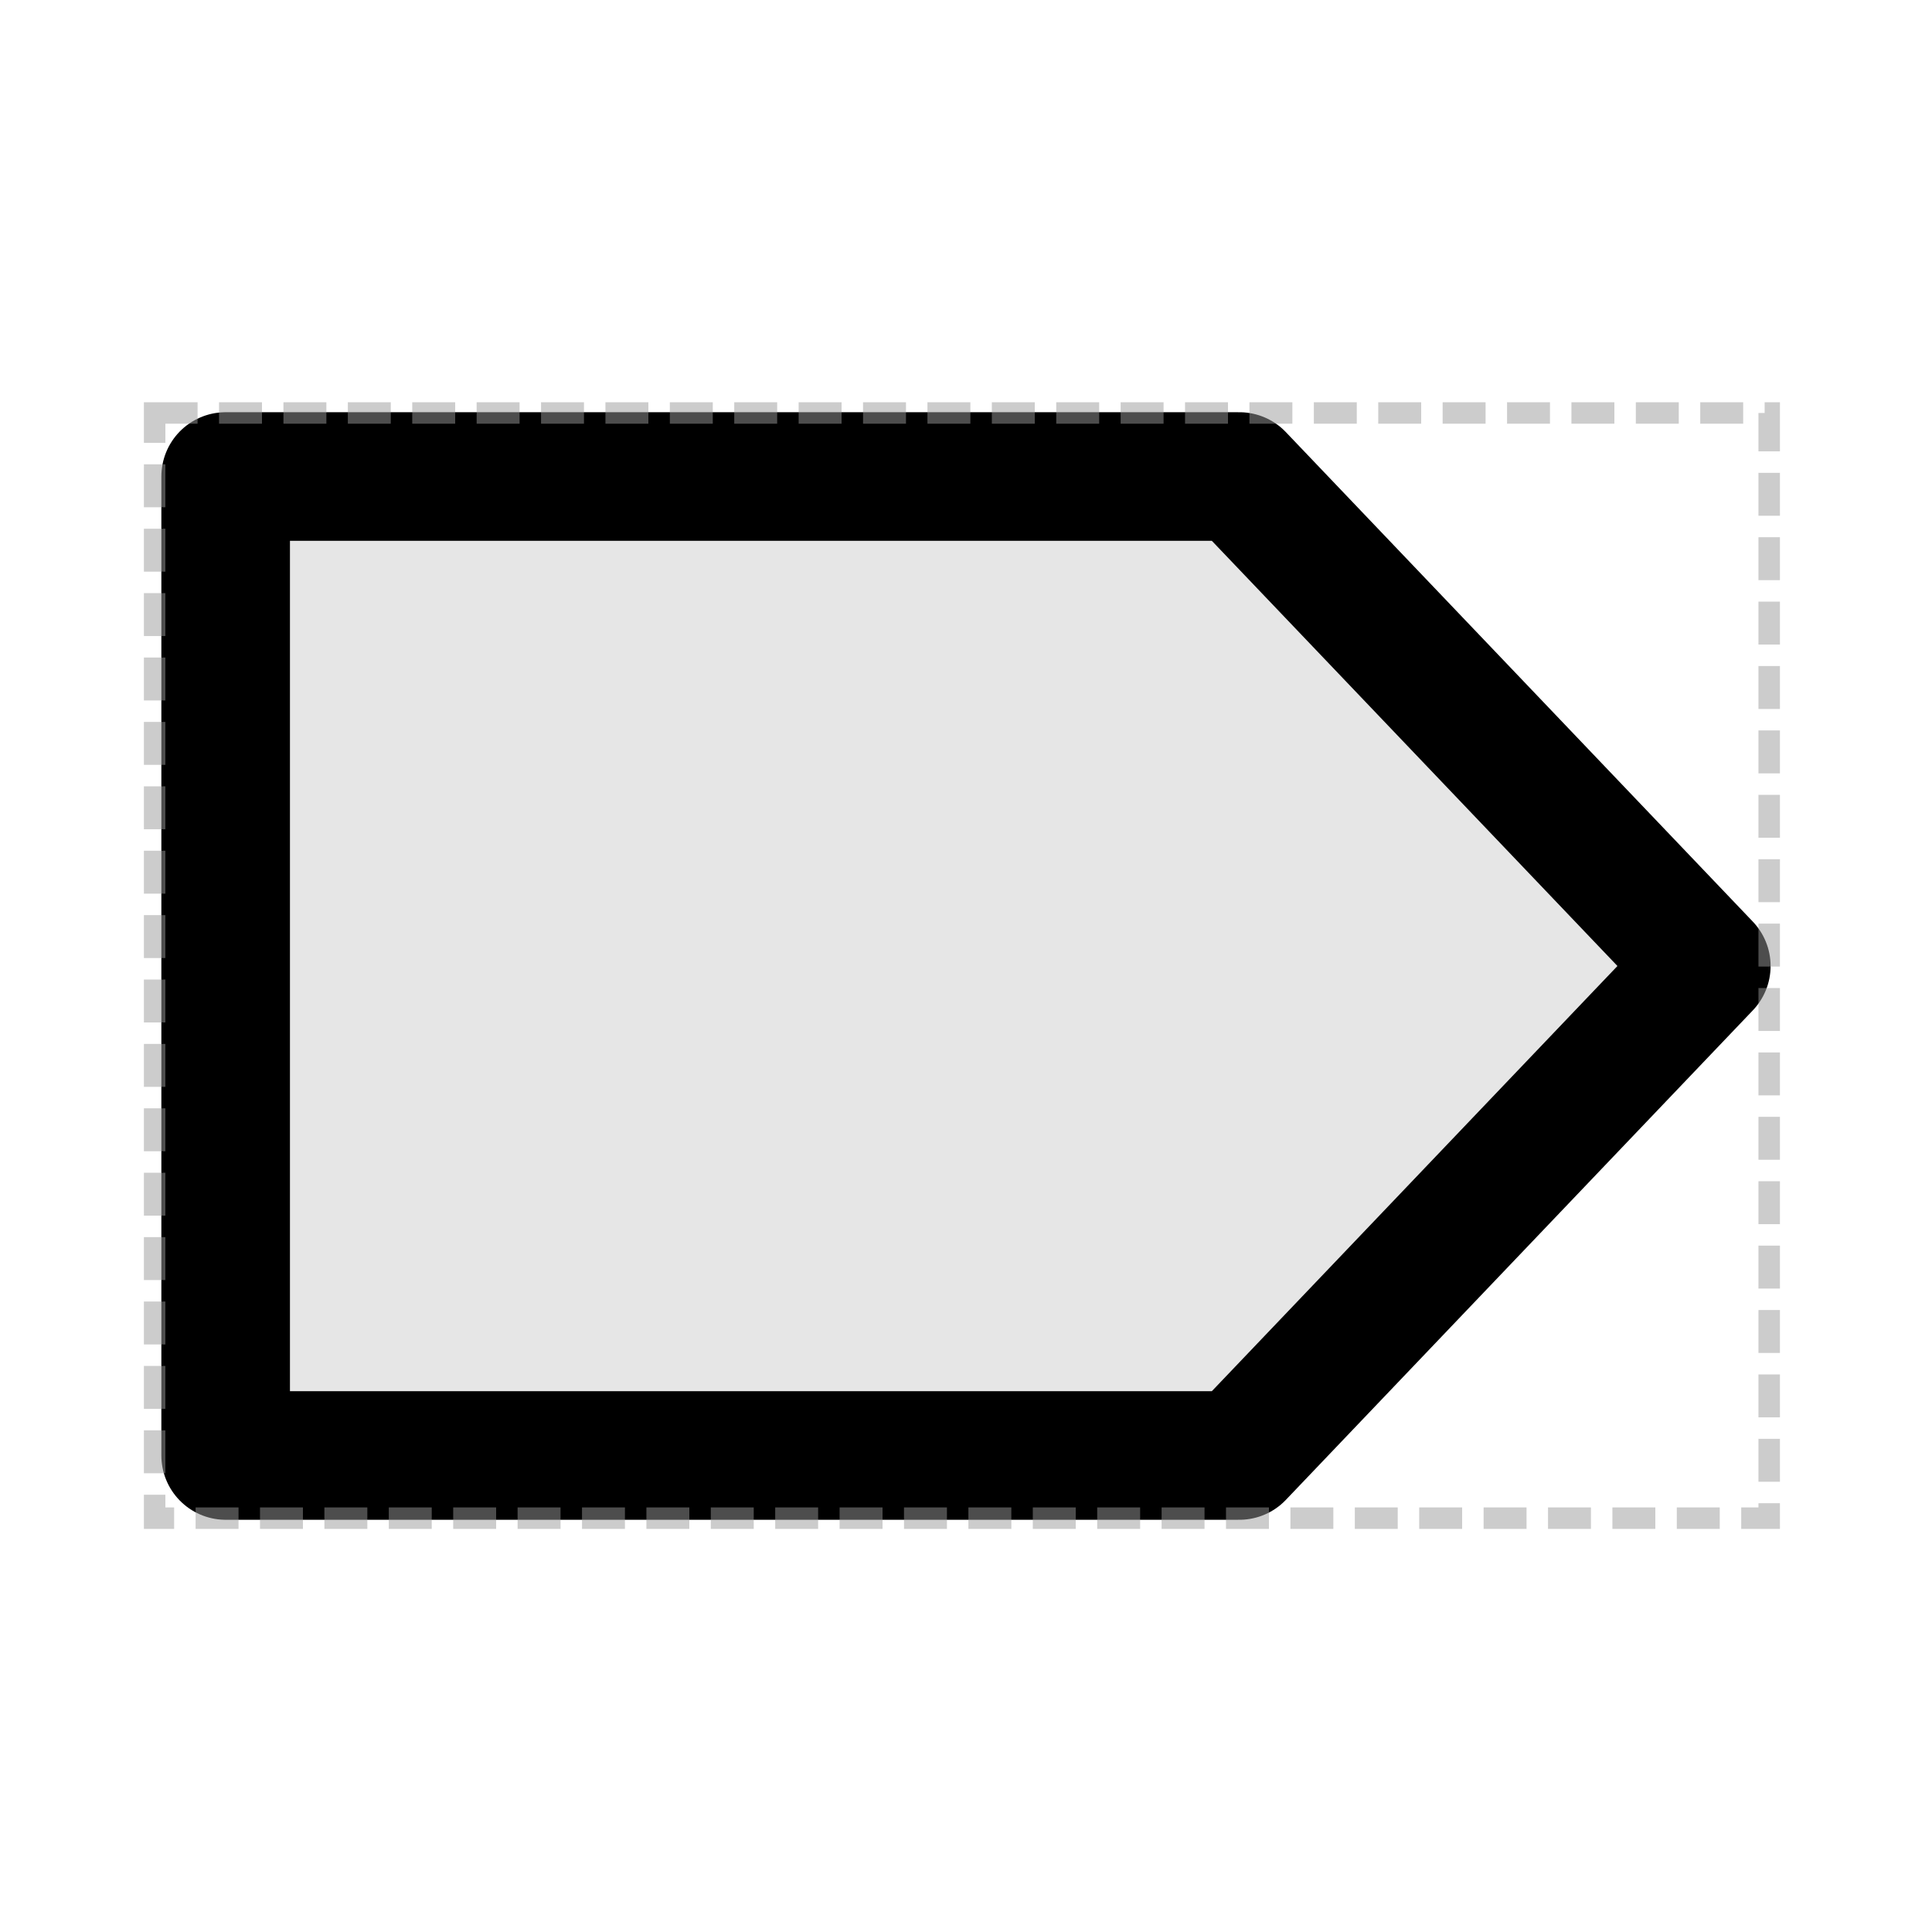
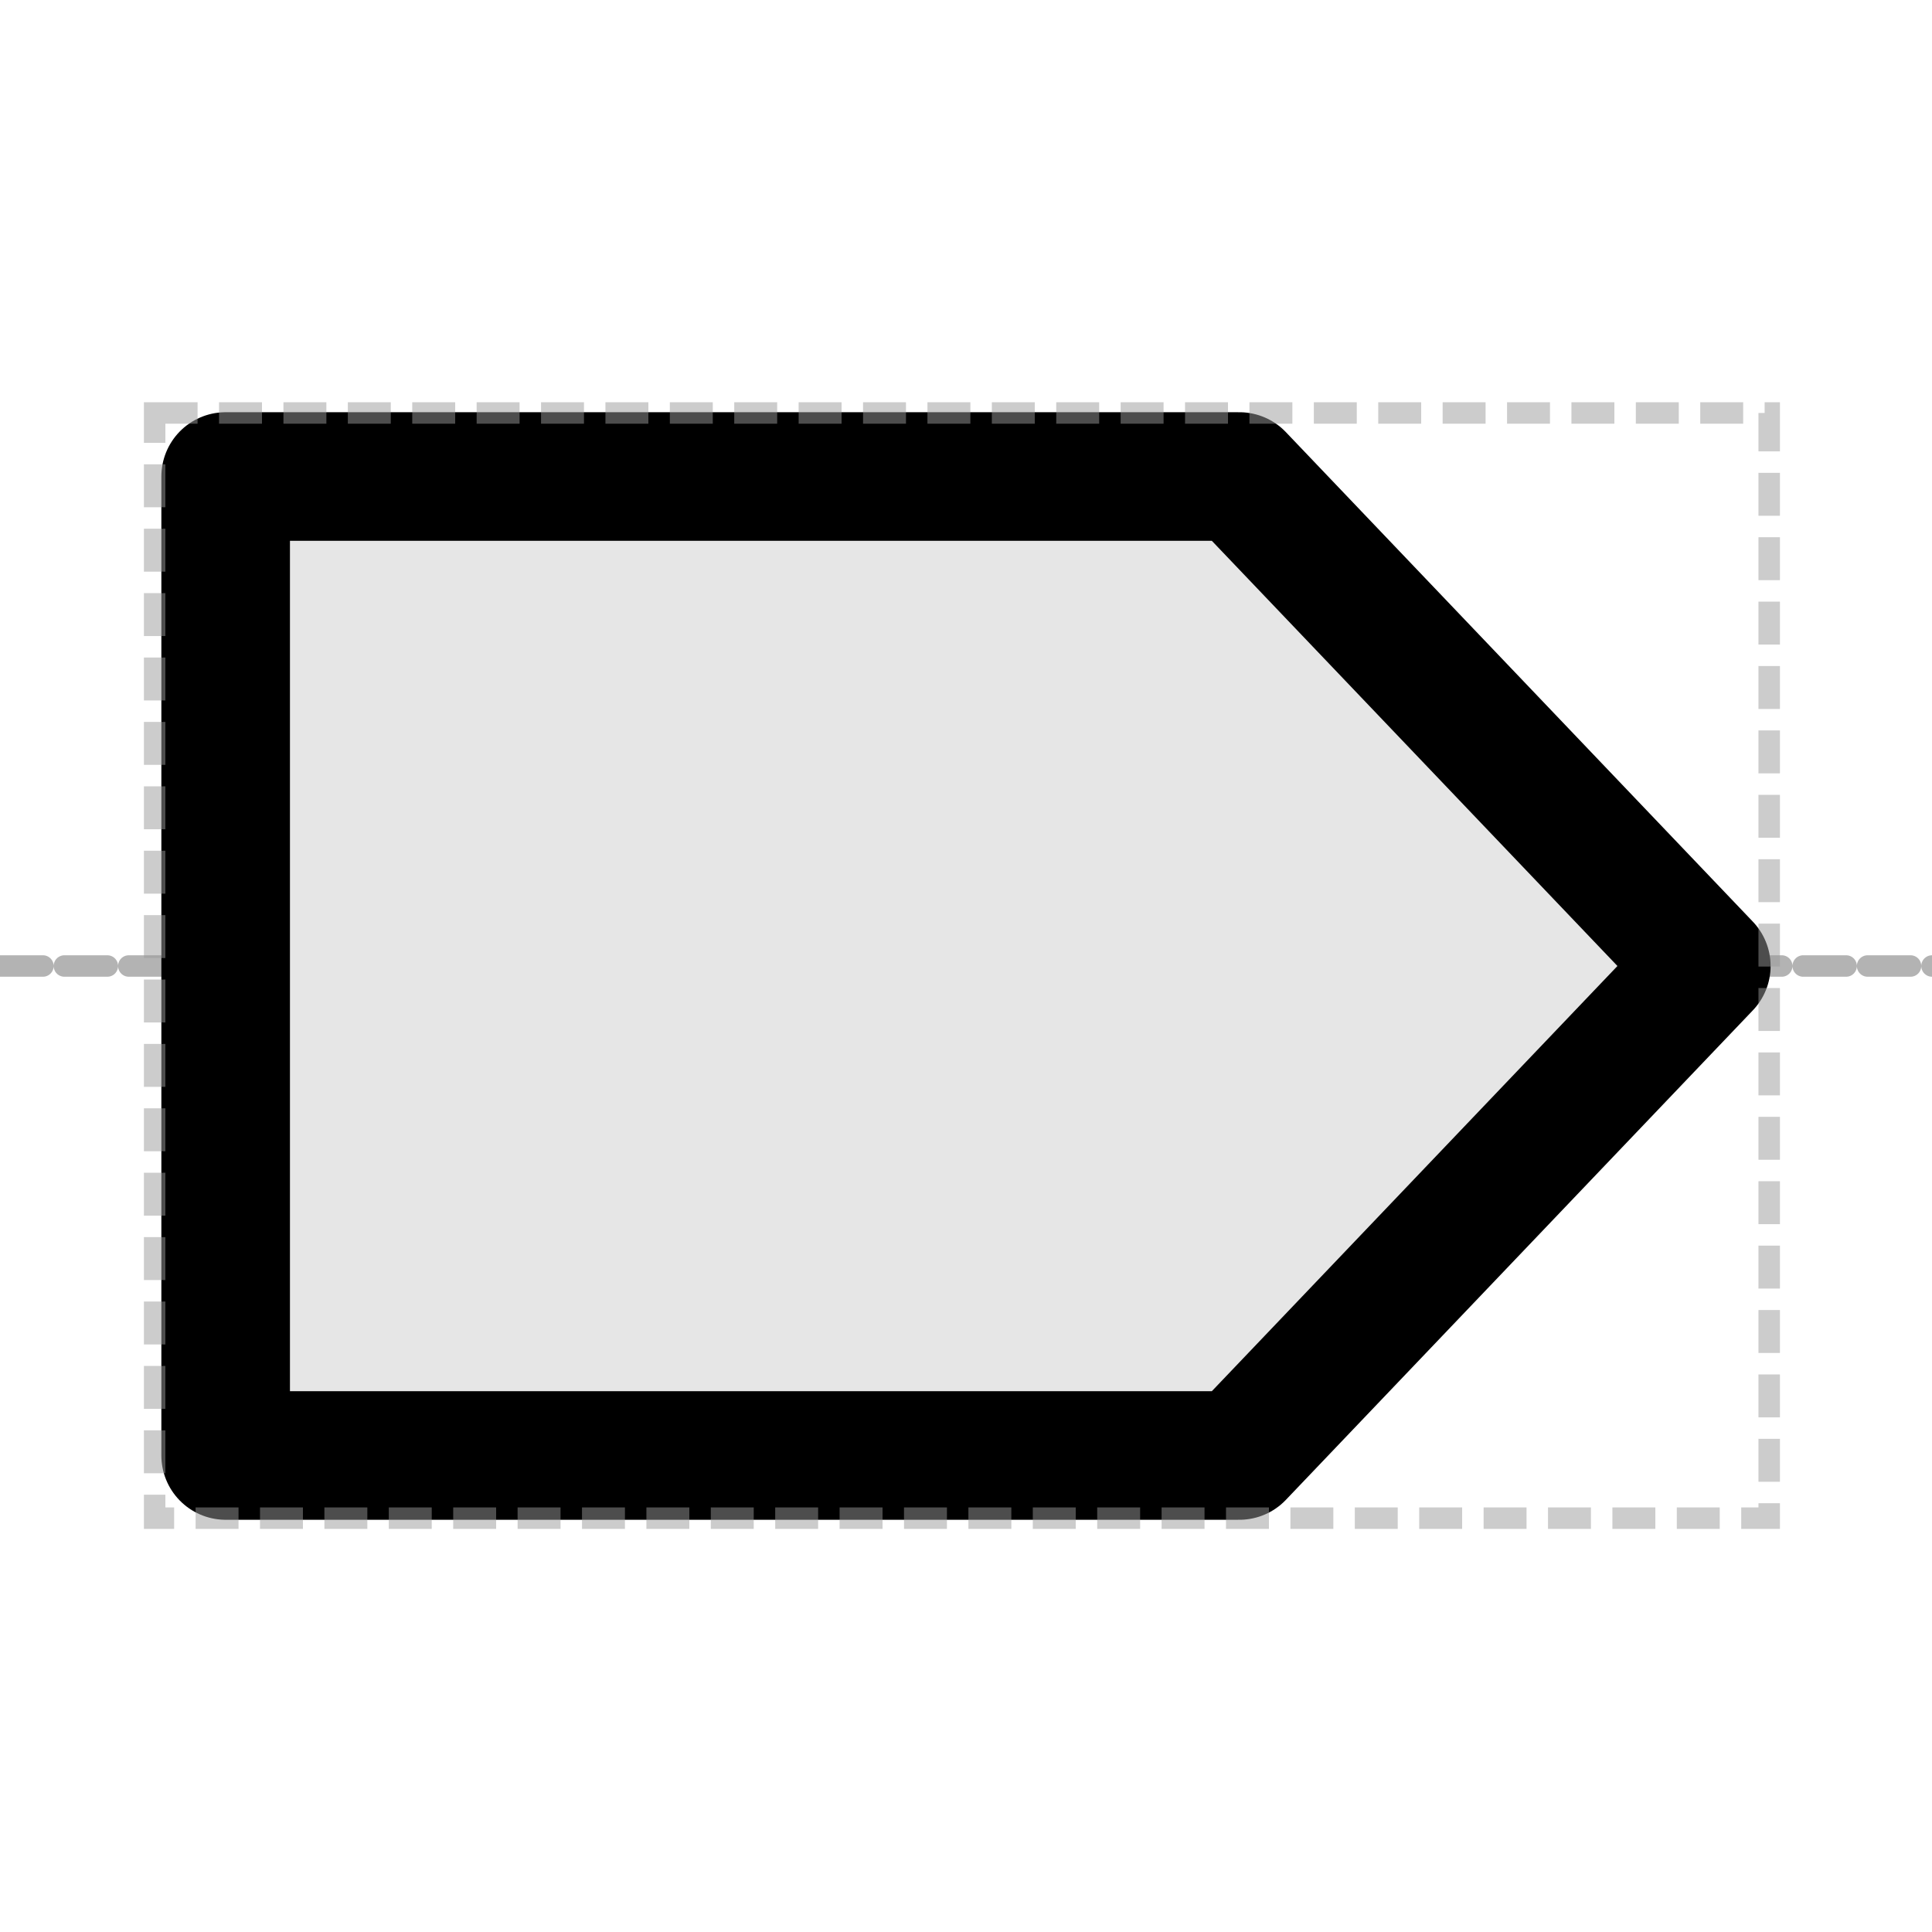
<svg xmlns="http://www.w3.org/2000/svg" viewBox="0 0 45 45" version="1.1" xml:space="preserve" x="0px" y="0px" width="0.5in" height="0.5in" id="svg2">
  <defs id="defs4">
    <style type="text/css" id="style6">
      path,circle {
        stroke:#000000;
        stroke-width: 3;
        stroke-linecap: round;
        stroke-linejoin: round;
        fill: none
      }</style>
  </defs>
+   <path style="opacity:1;fill:none;fill-opacity:1;stroke:#b3b3b3;stroke-width:0.5;stroke-linecap:round;stroke-linejoin:miter;stroke-miterlimit:4;stroke-dasharray:1, 0.5;stroke-dashoffset:0;stroke-opacity:1" d="m 0,22.5 45.233,0" id="path4135" />
  <path d="m 5.256,33.901 23.611,0 10.876,-11.401 -10.876,-11.401 -23.611,0 z" id="path8" style="fill:#e6e6e6;stroke:#000000;stroke-width:2.995;stroke-linecap:round;stroke-linejoin:round" />
  <rect style="opacity:0.5;fill:none;fill-opacity:1;stroke:#999999;stroke-width:0.5;stroke-miterlimit:4;stroke-dasharray:1, 0.5;stroke-dashoffset:0;stroke-opacity:1" id="rect3340" width="37.606" height="25.742" x="3.602" y="9.619" />
</svg>
